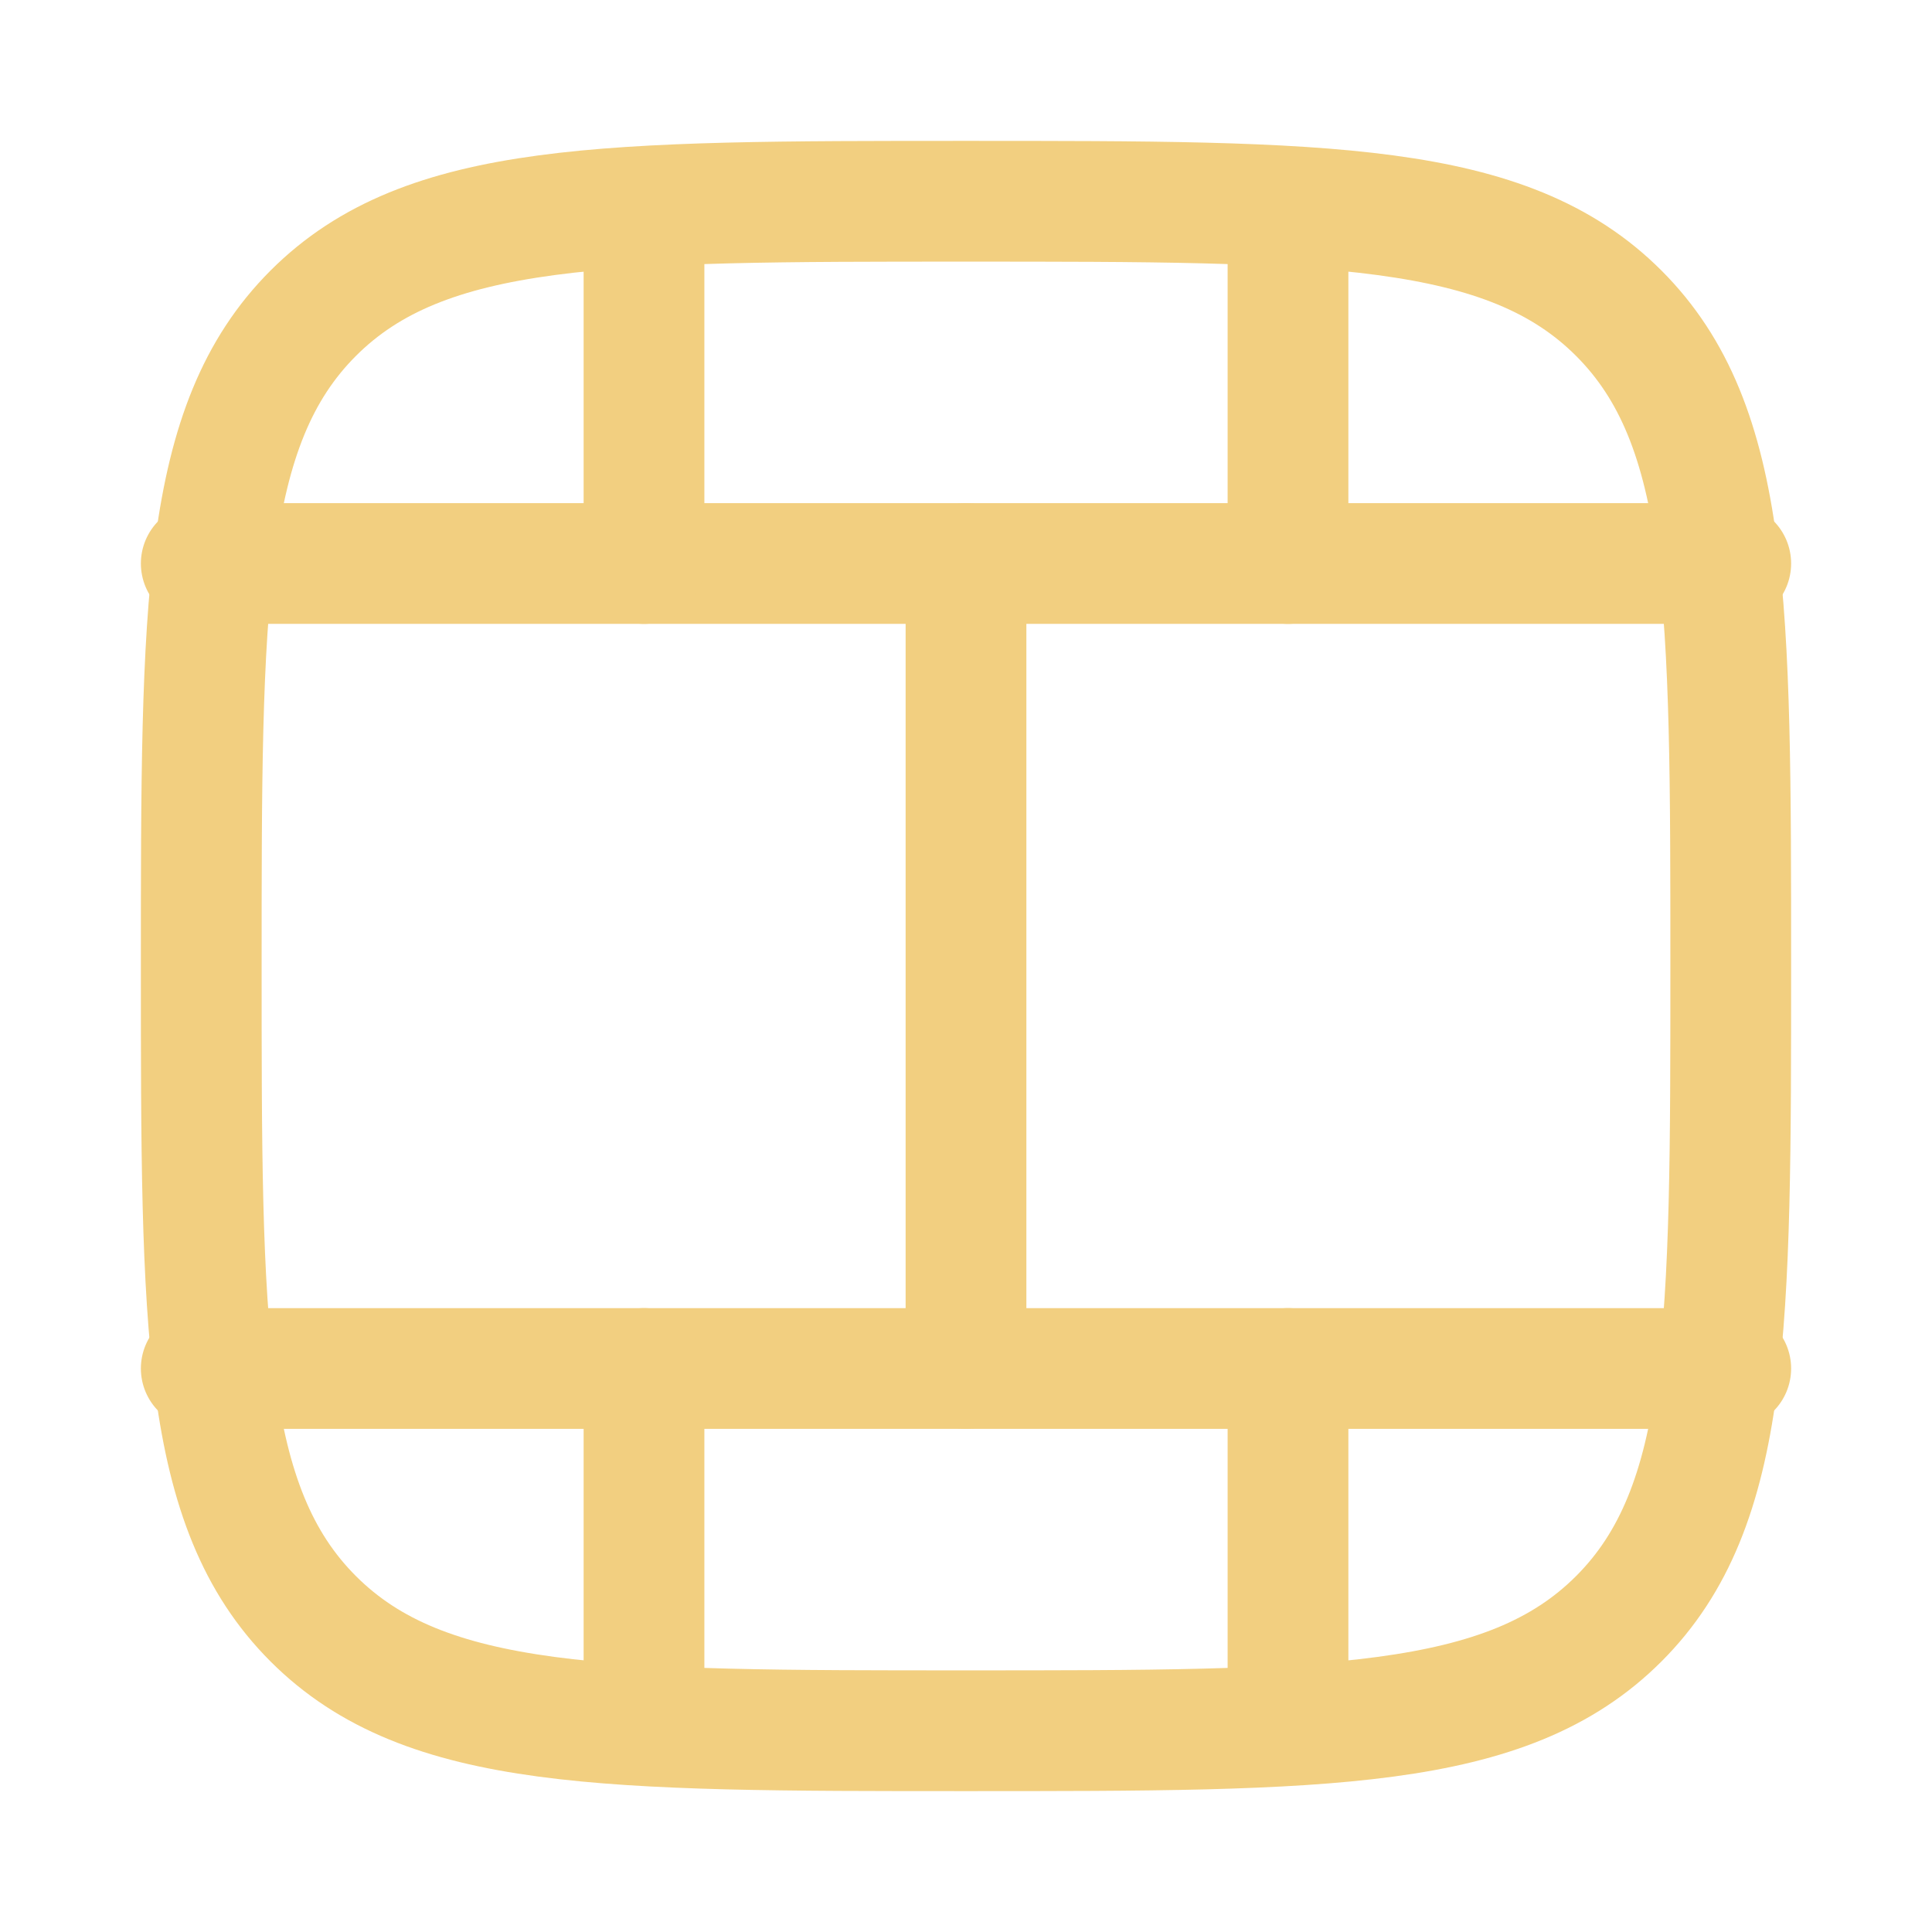
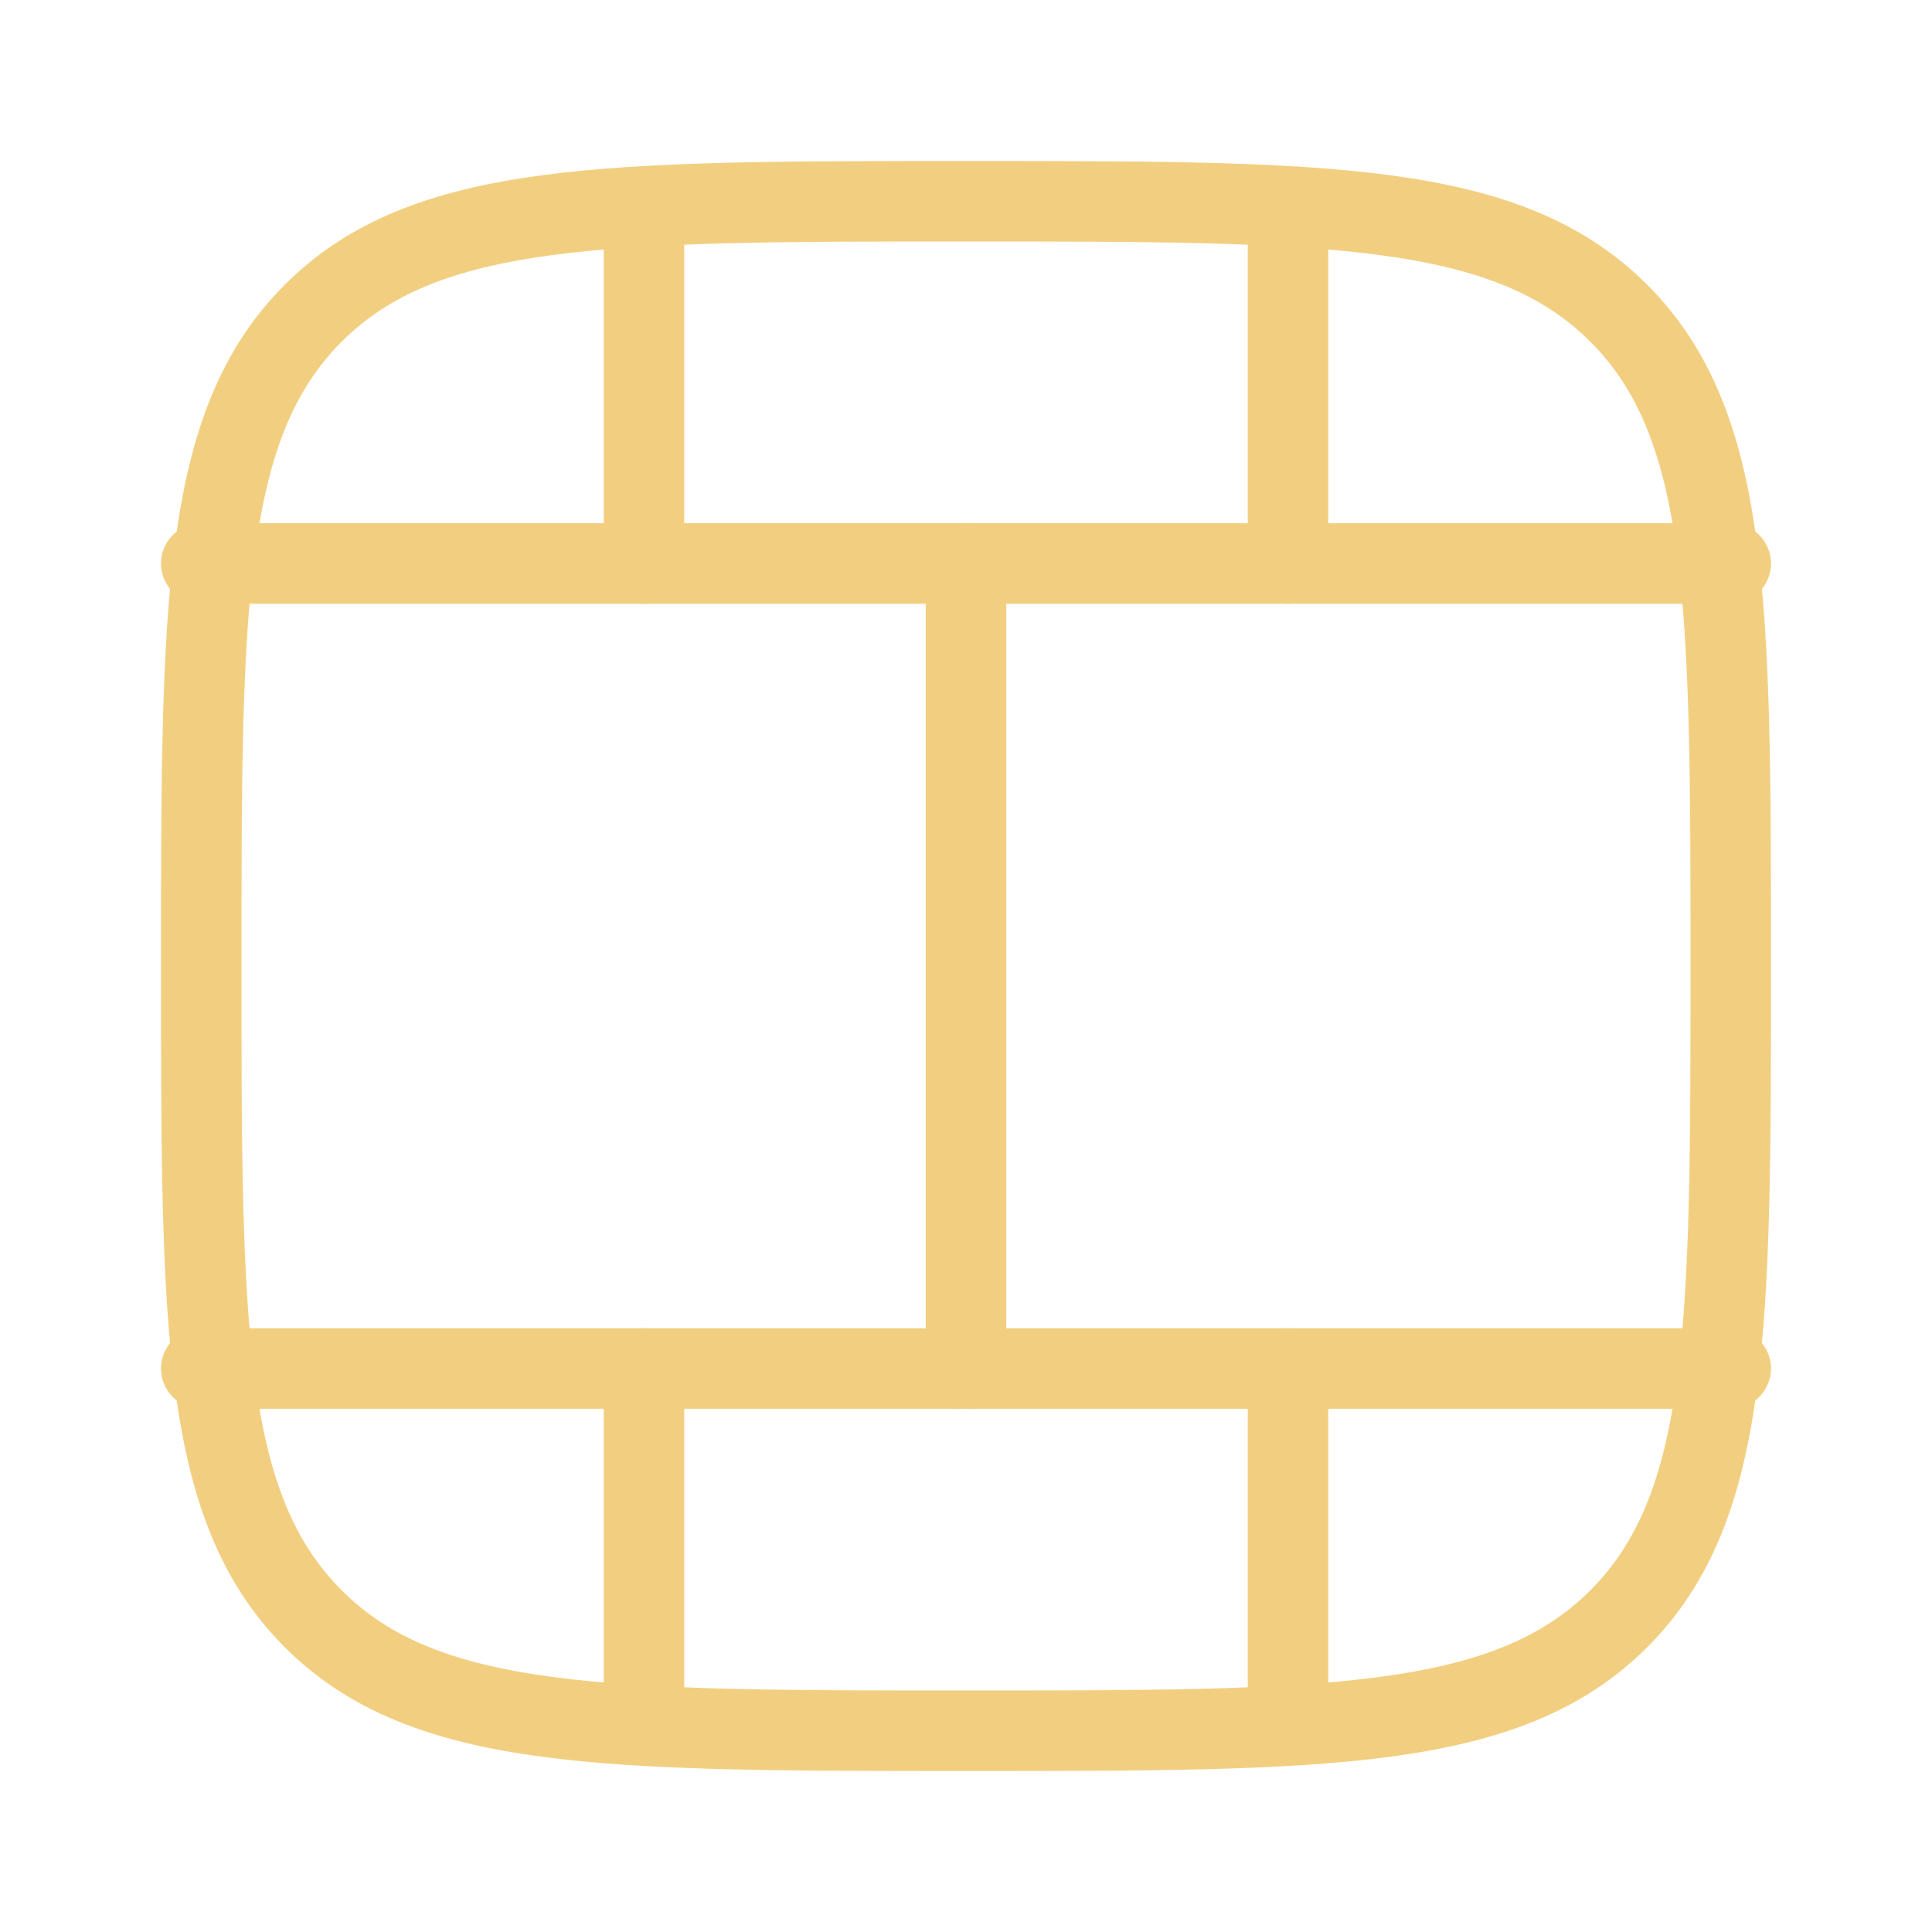
- <svg xmlns="http://www.w3.org/2000/svg" shape-rendering="geometricPrecision" viewBox="0 0 24 24" fill="none" stroke="#f2cf80" stroke-width="1.5" stroke-linecap="round" stroke-linejoin="round">
-   <path d="M2.5 12C2.5 7.522 2.5 5.282 3.891 3.891C5.282 2.5 7.522 2.5 12 2.5C16.478 2.5 18.718 2.5 20.109 3.891C21.5 5.282 21.5 7.522 21.5 12C21.5 16.478 21.5 18.718 20.109 20.109C18.718 21.5 16.478 21.5 12 21.5C7.522 21.5 5.282 21.5 3.891 20.109C2.5 18.718 2.5 16.478 2.5 12Z" stroke="#f2cf80" stroke-width="1.5" />
-   <path d="M2.5 7H21.5" stroke="#f2cf80" stroke-linejoin="round" stroke-width="1.5" />
-   <path d="M2.5 17H21.5" stroke="#f2cf80" stroke-linejoin="round" stroke-width="1.5" />
-   <path d="M12 17L12 7" stroke="#f2cf80" stroke-linecap="round" stroke-linejoin="round" stroke-width="1.5" />
-   <path d="M8 7L8 3M16 7L16 3" stroke="#f2cf80" stroke-linecap="round" stroke-linejoin="round" stroke-width="1.5" />
-   <path d="M8 21L8 17M16 21L16 17" stroke="#f2cf80" stroke-linecap="round" stroke-linejoin="round" stroke-width="1.5" />
+ <svg xmlns="http://www.w3.org/2000/svg" shape-rendering="geometricPrecision" viewBox="0 0 24 24" fill="none" stroke="#f2cf80" stroke-width="1.0" stroke-linecap="round" stroke-linejoin="round">
+   <path d="M2.5 12C2.5 7.522 2.5 5.282 3.891 3.891C5.282 2.5 7.522 2.5 12 2.5C16.478 2.5 18.718 2.5 20.109 3.891C21.5 5.282 21.5 7.522 21.5 12C21.5 16.478 21.5 18.718 20.109 20.109C18.718 21.5 16.478 21.5 12 21.5C7.522 21.5 5.282 21.5 3.891 20.109C2.5 18.718 2.5 16.478 2.5 12Z" stroke="#f2cf80" stroke-width="1.0" />
+   <path d="M2.5 7H21.5" stroke="#f2cf80" stroke-linejoin="round" stroke-width="1.0" />
+   <path d="M2.5 17H21.5" stroke="#f2cf80" stroke-linejoin="round" stroke-width="1.0" />
+   <path d="M12 17L12 7" stroke="#f2cf80" stroke-linecap="round" stroke-linejoin="round" stroke-width="1.0" />
+   <path d="M8 7L8 3M16 7L16 3" stroke="#f2cf80" stroke-linecap="round" stroke-linejoin="round" stroke-width="1.0" />
+   <path d="M8 21L8 17M16 21L16 17" stroke="#f2cf80" stroke-linecap="round" stroke-linejoin="round" stroke-width="1.0" />
</svg>
